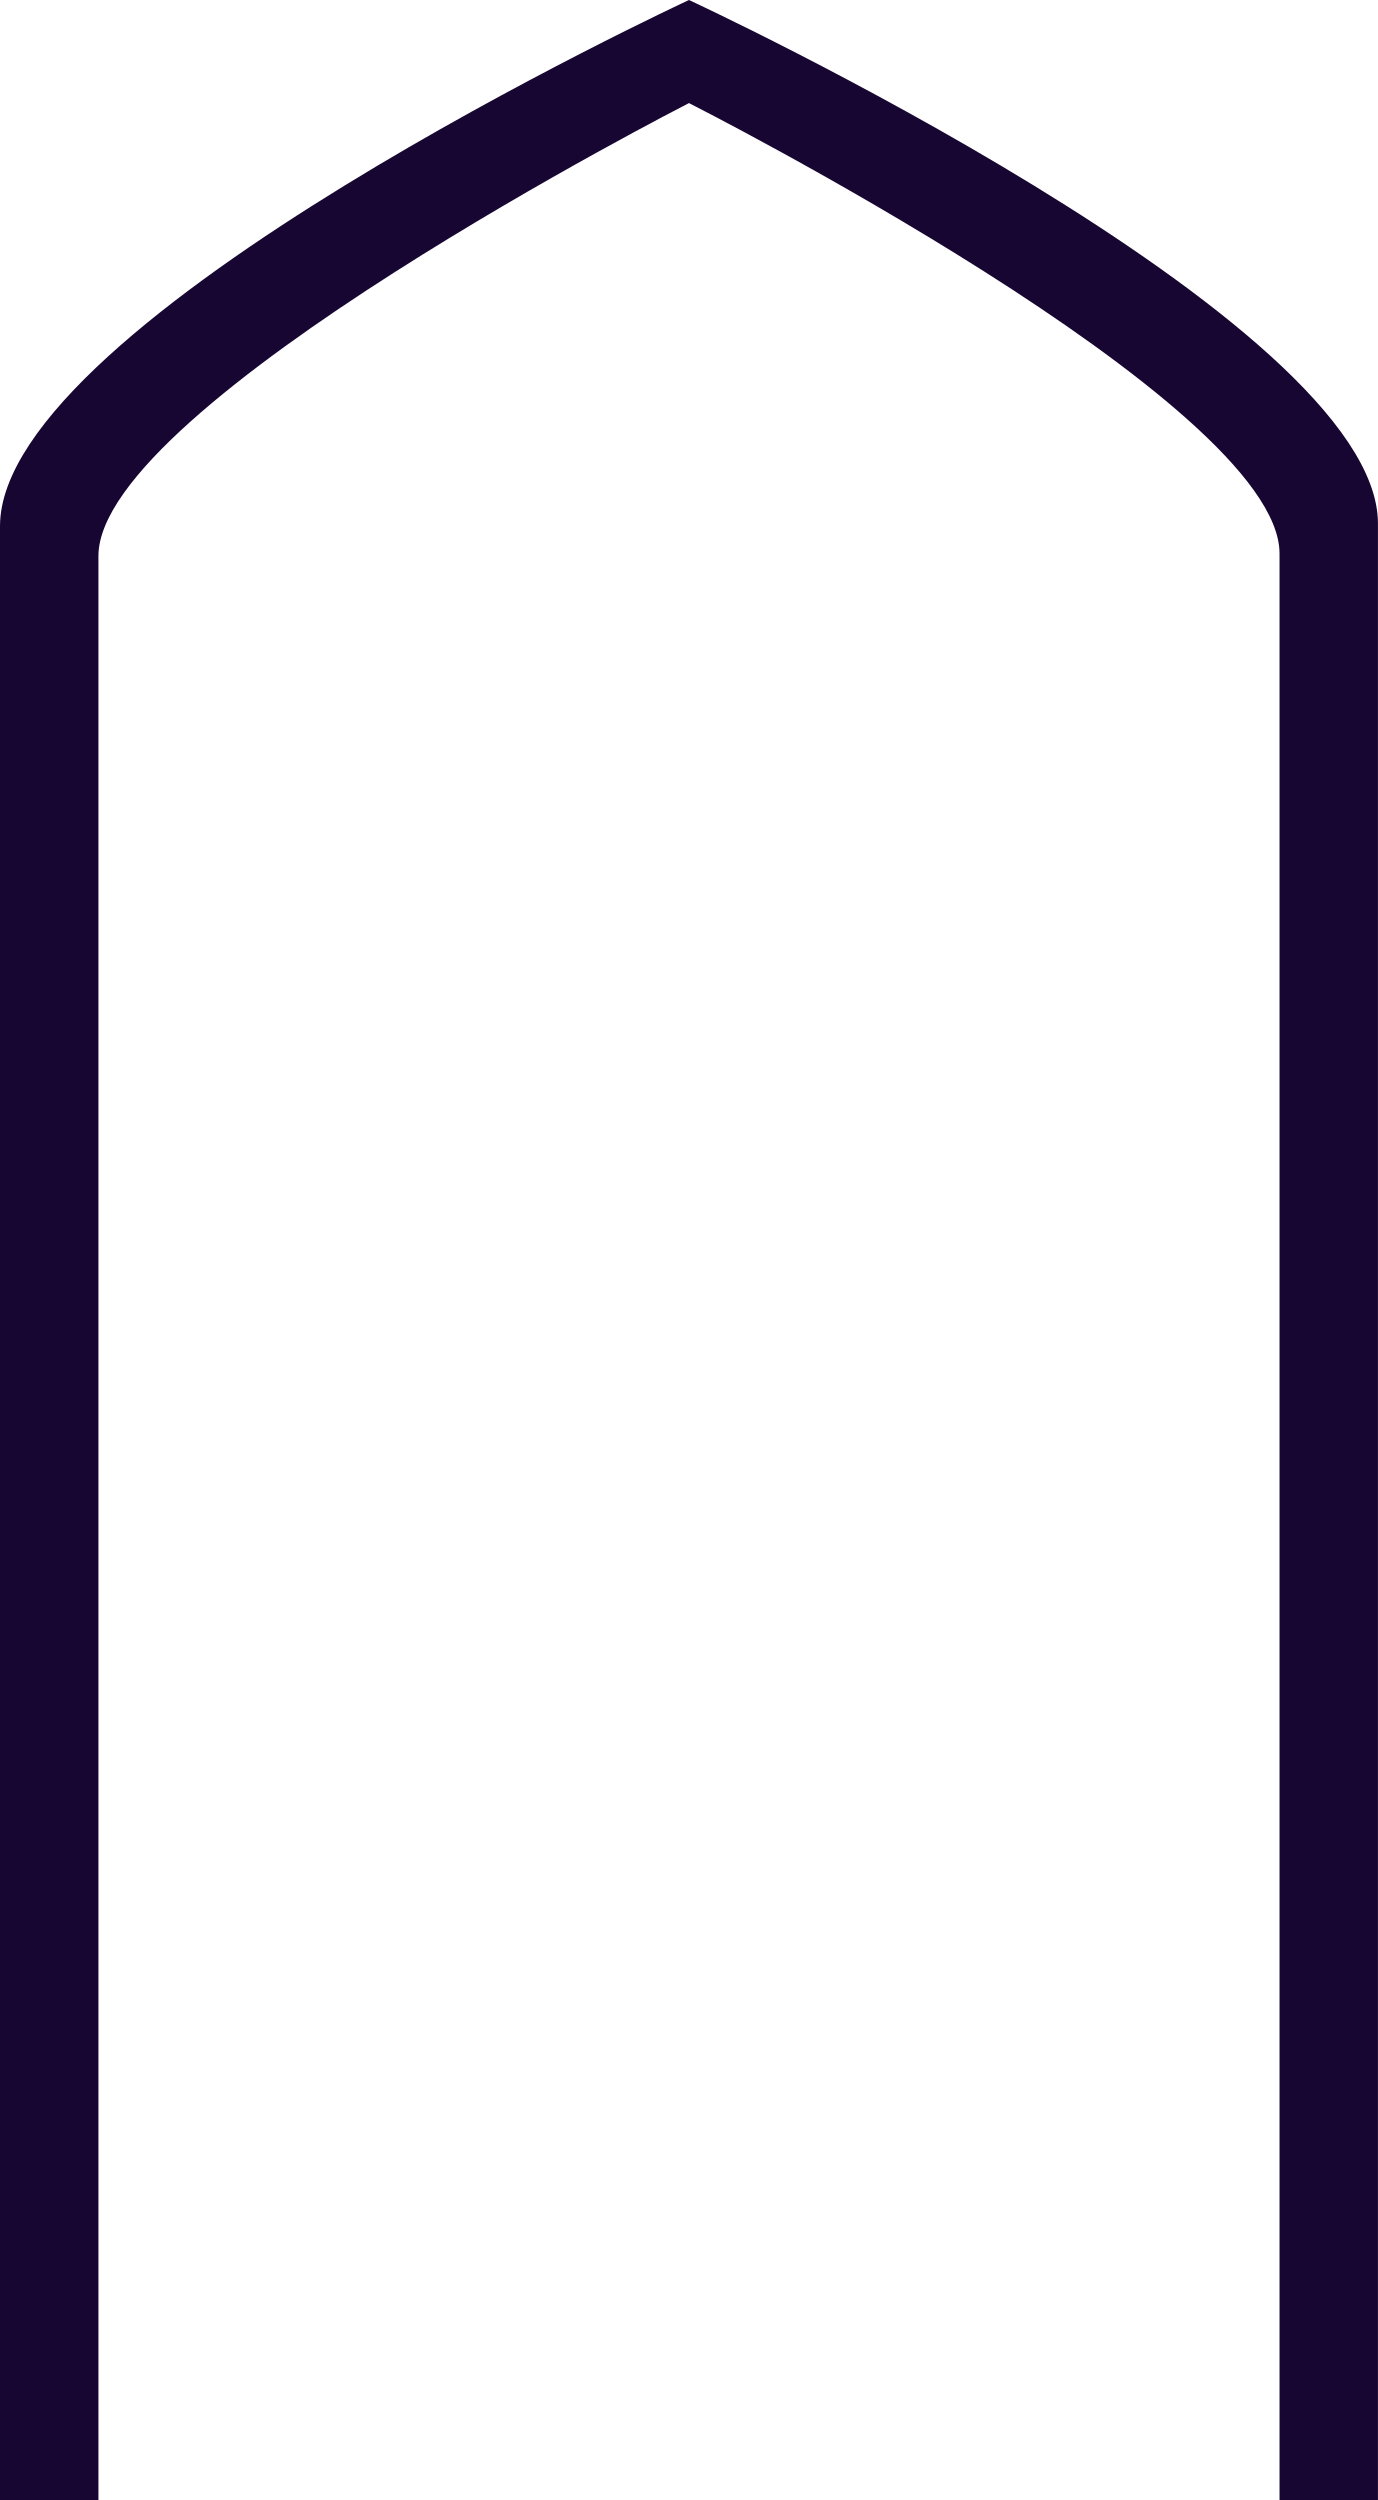
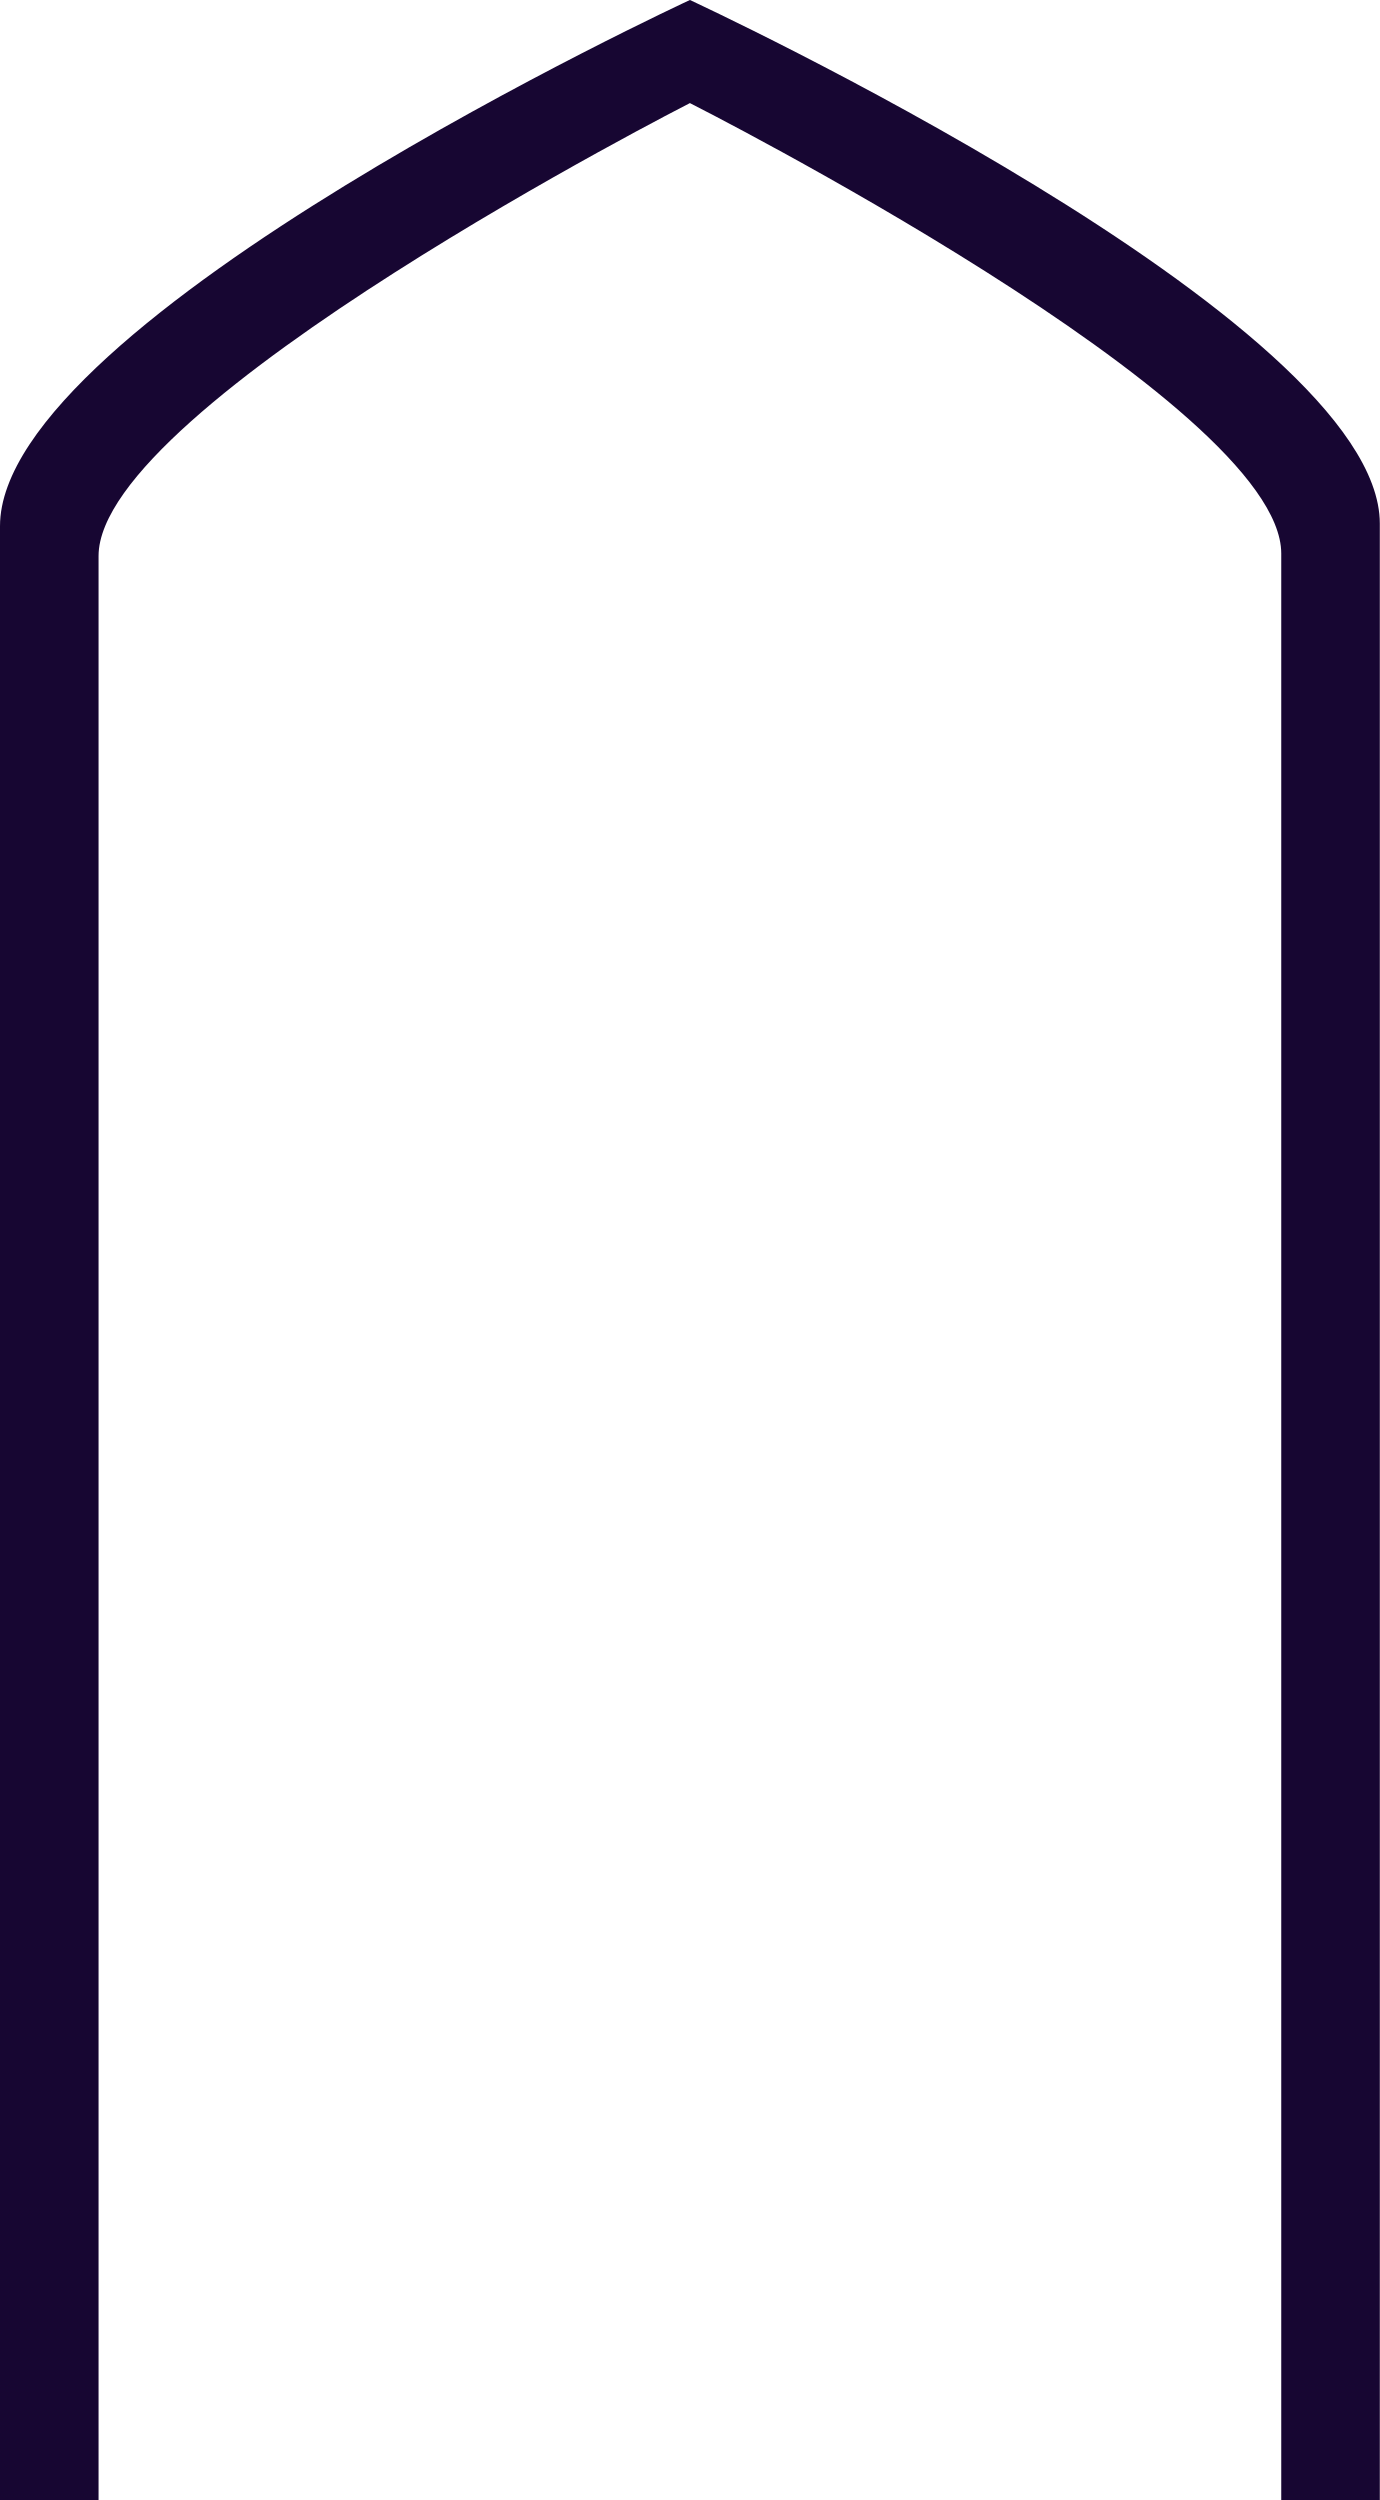
- <svg xmlns="http://www.w3.org/2000/svg" width="280" height="508" viewBox="0 0 280 508" fill="none">
-   <path fill-rule="evenodd" clip-rule="evenodd" d="M0 508V106.916C0 64.94 140 0 140 0C140 0 280 64.94 280 106.392V508L260 508V112.479C260 81.699 140 20.948 140 20.948C140 20.948 20 82.223 20 112.982V508L0 508Z" fill="#170632" />
+ <svg xmlns="http://www.w3.org/2000/svg" width="287" height="520" viewBox="0 0 287 520" fill="none">
+   <path fill-rule="evenodd" clip-rule="evenodd" d="M0 520V109.442C0 66.474 143.5 0 143.5 0C143.5 0 287 66.474 287 108.905V520L266.5 520V115.136C266.5 83.629 143.5 21.443 143.5 21.443C143.5 21.443 20.5 84.165 20.5 115.651V520L0 520Z" fill="#170632" />
</svg>
